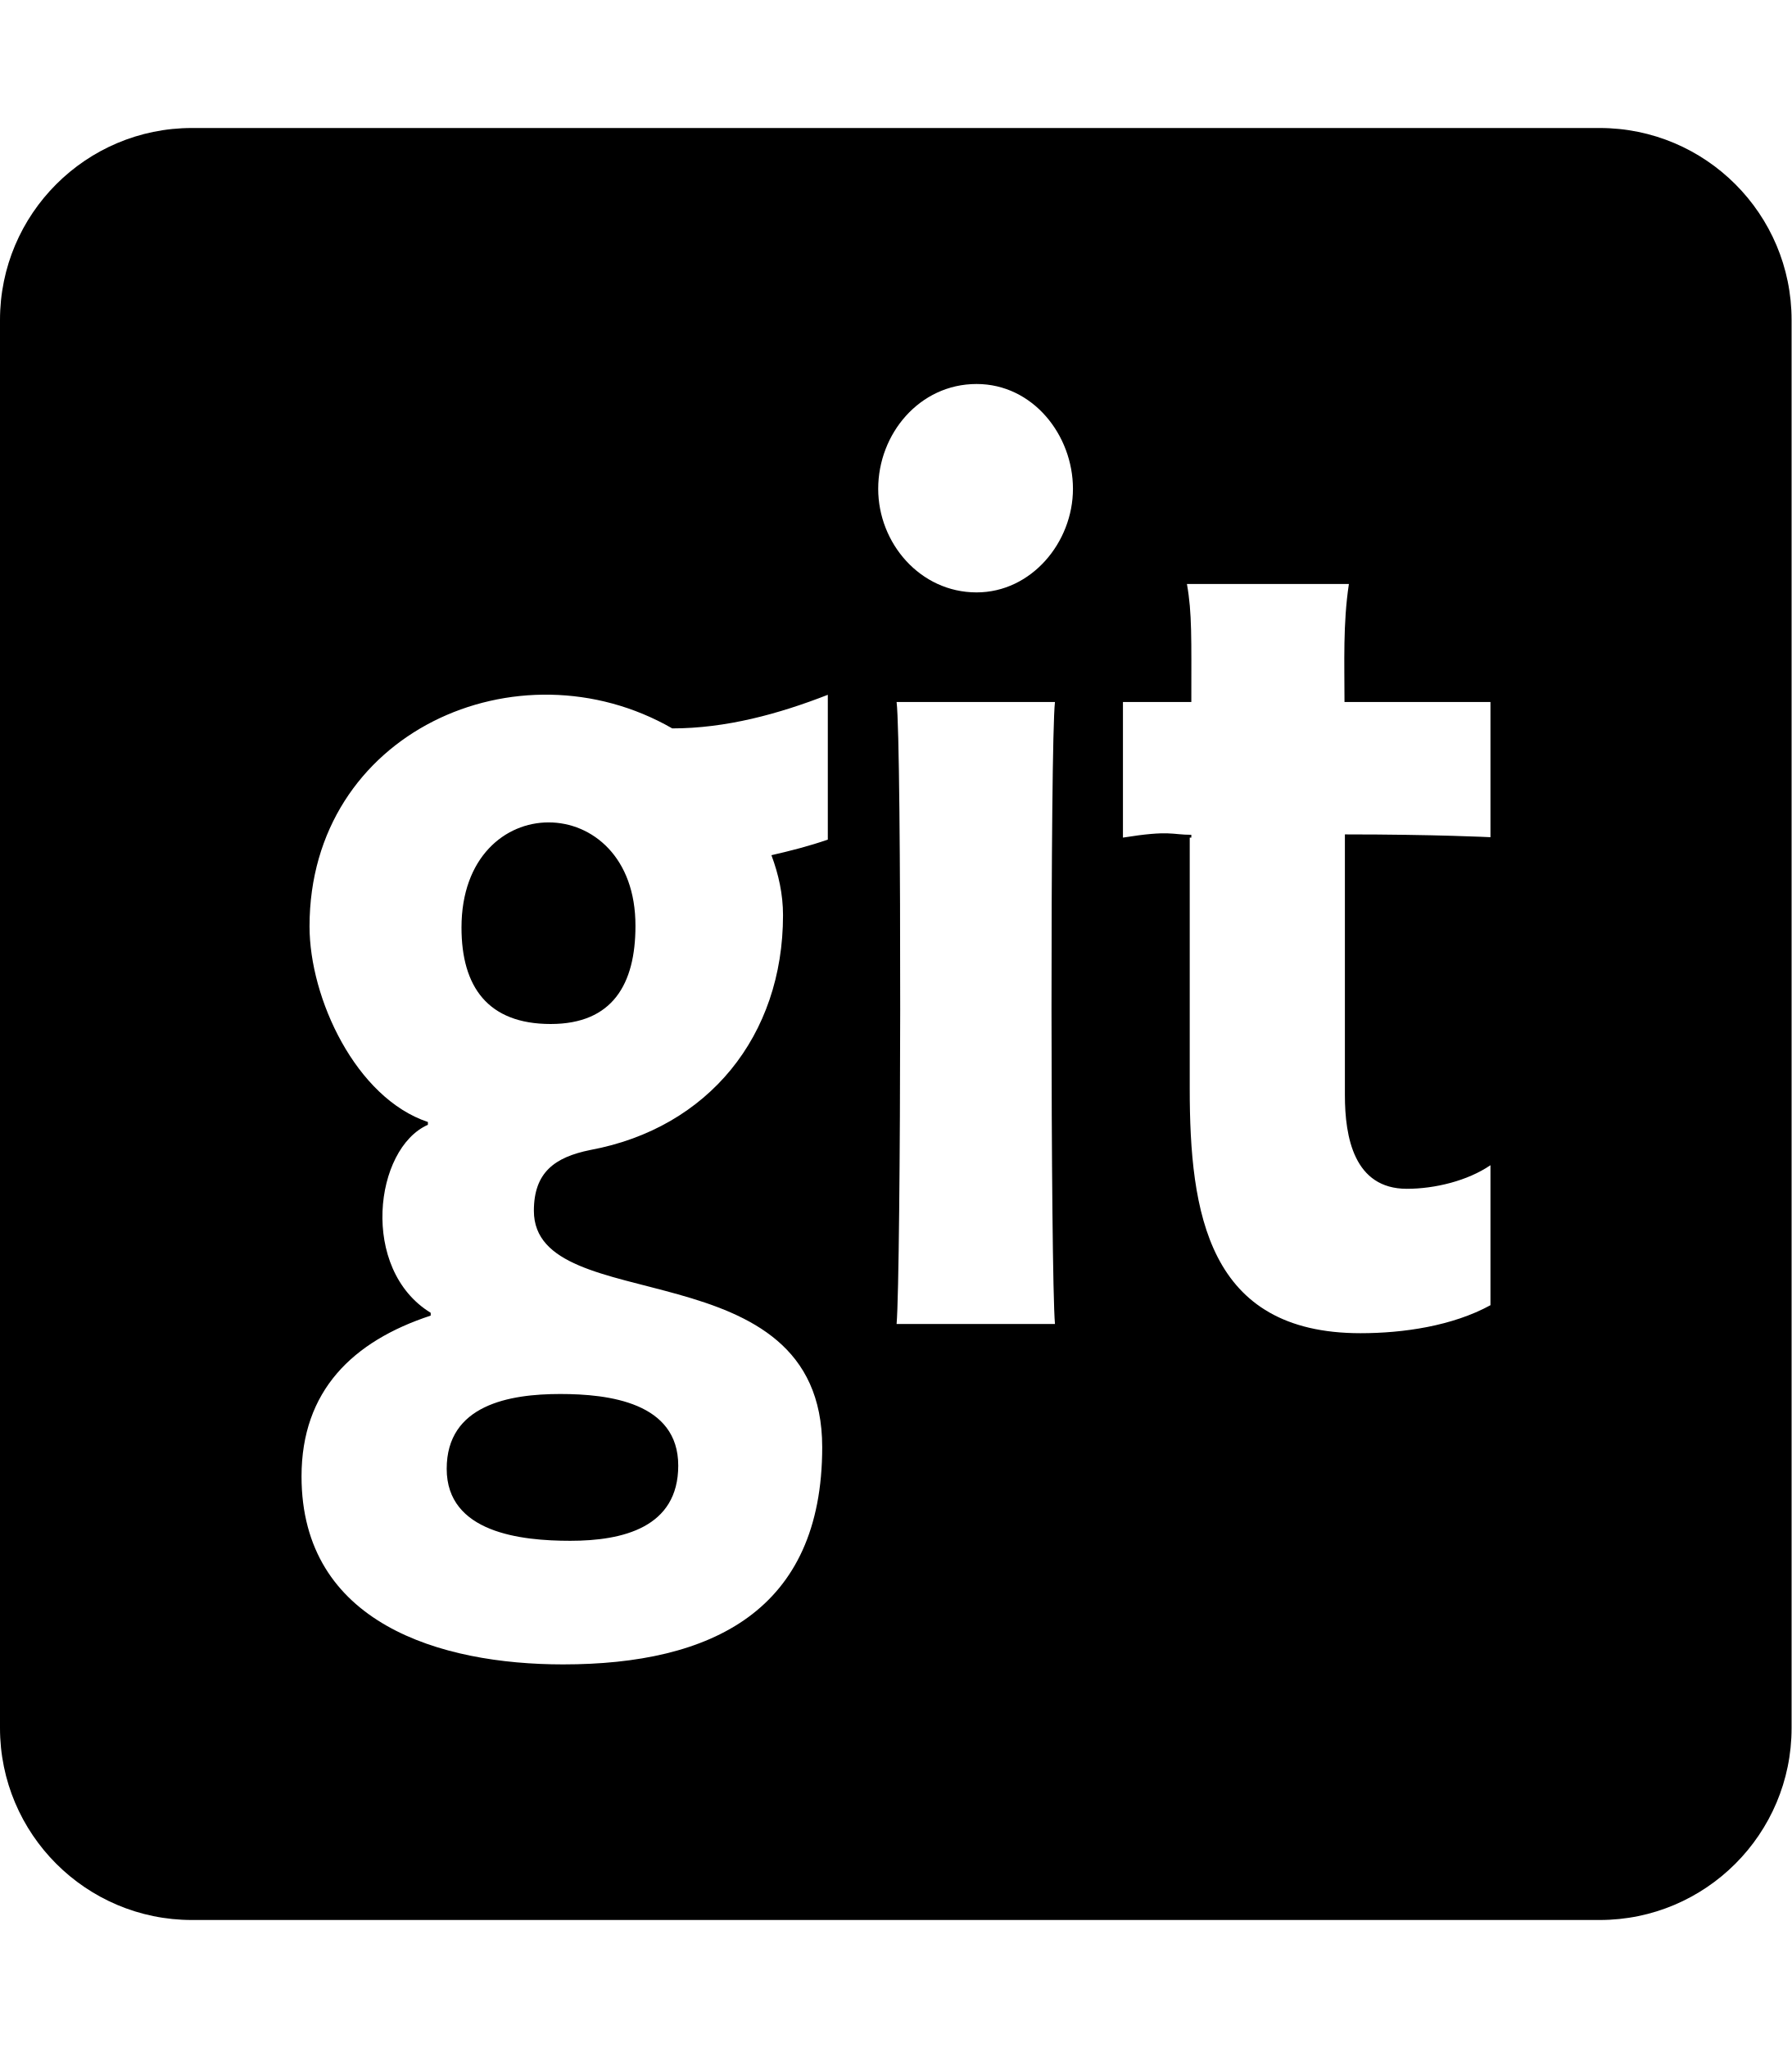
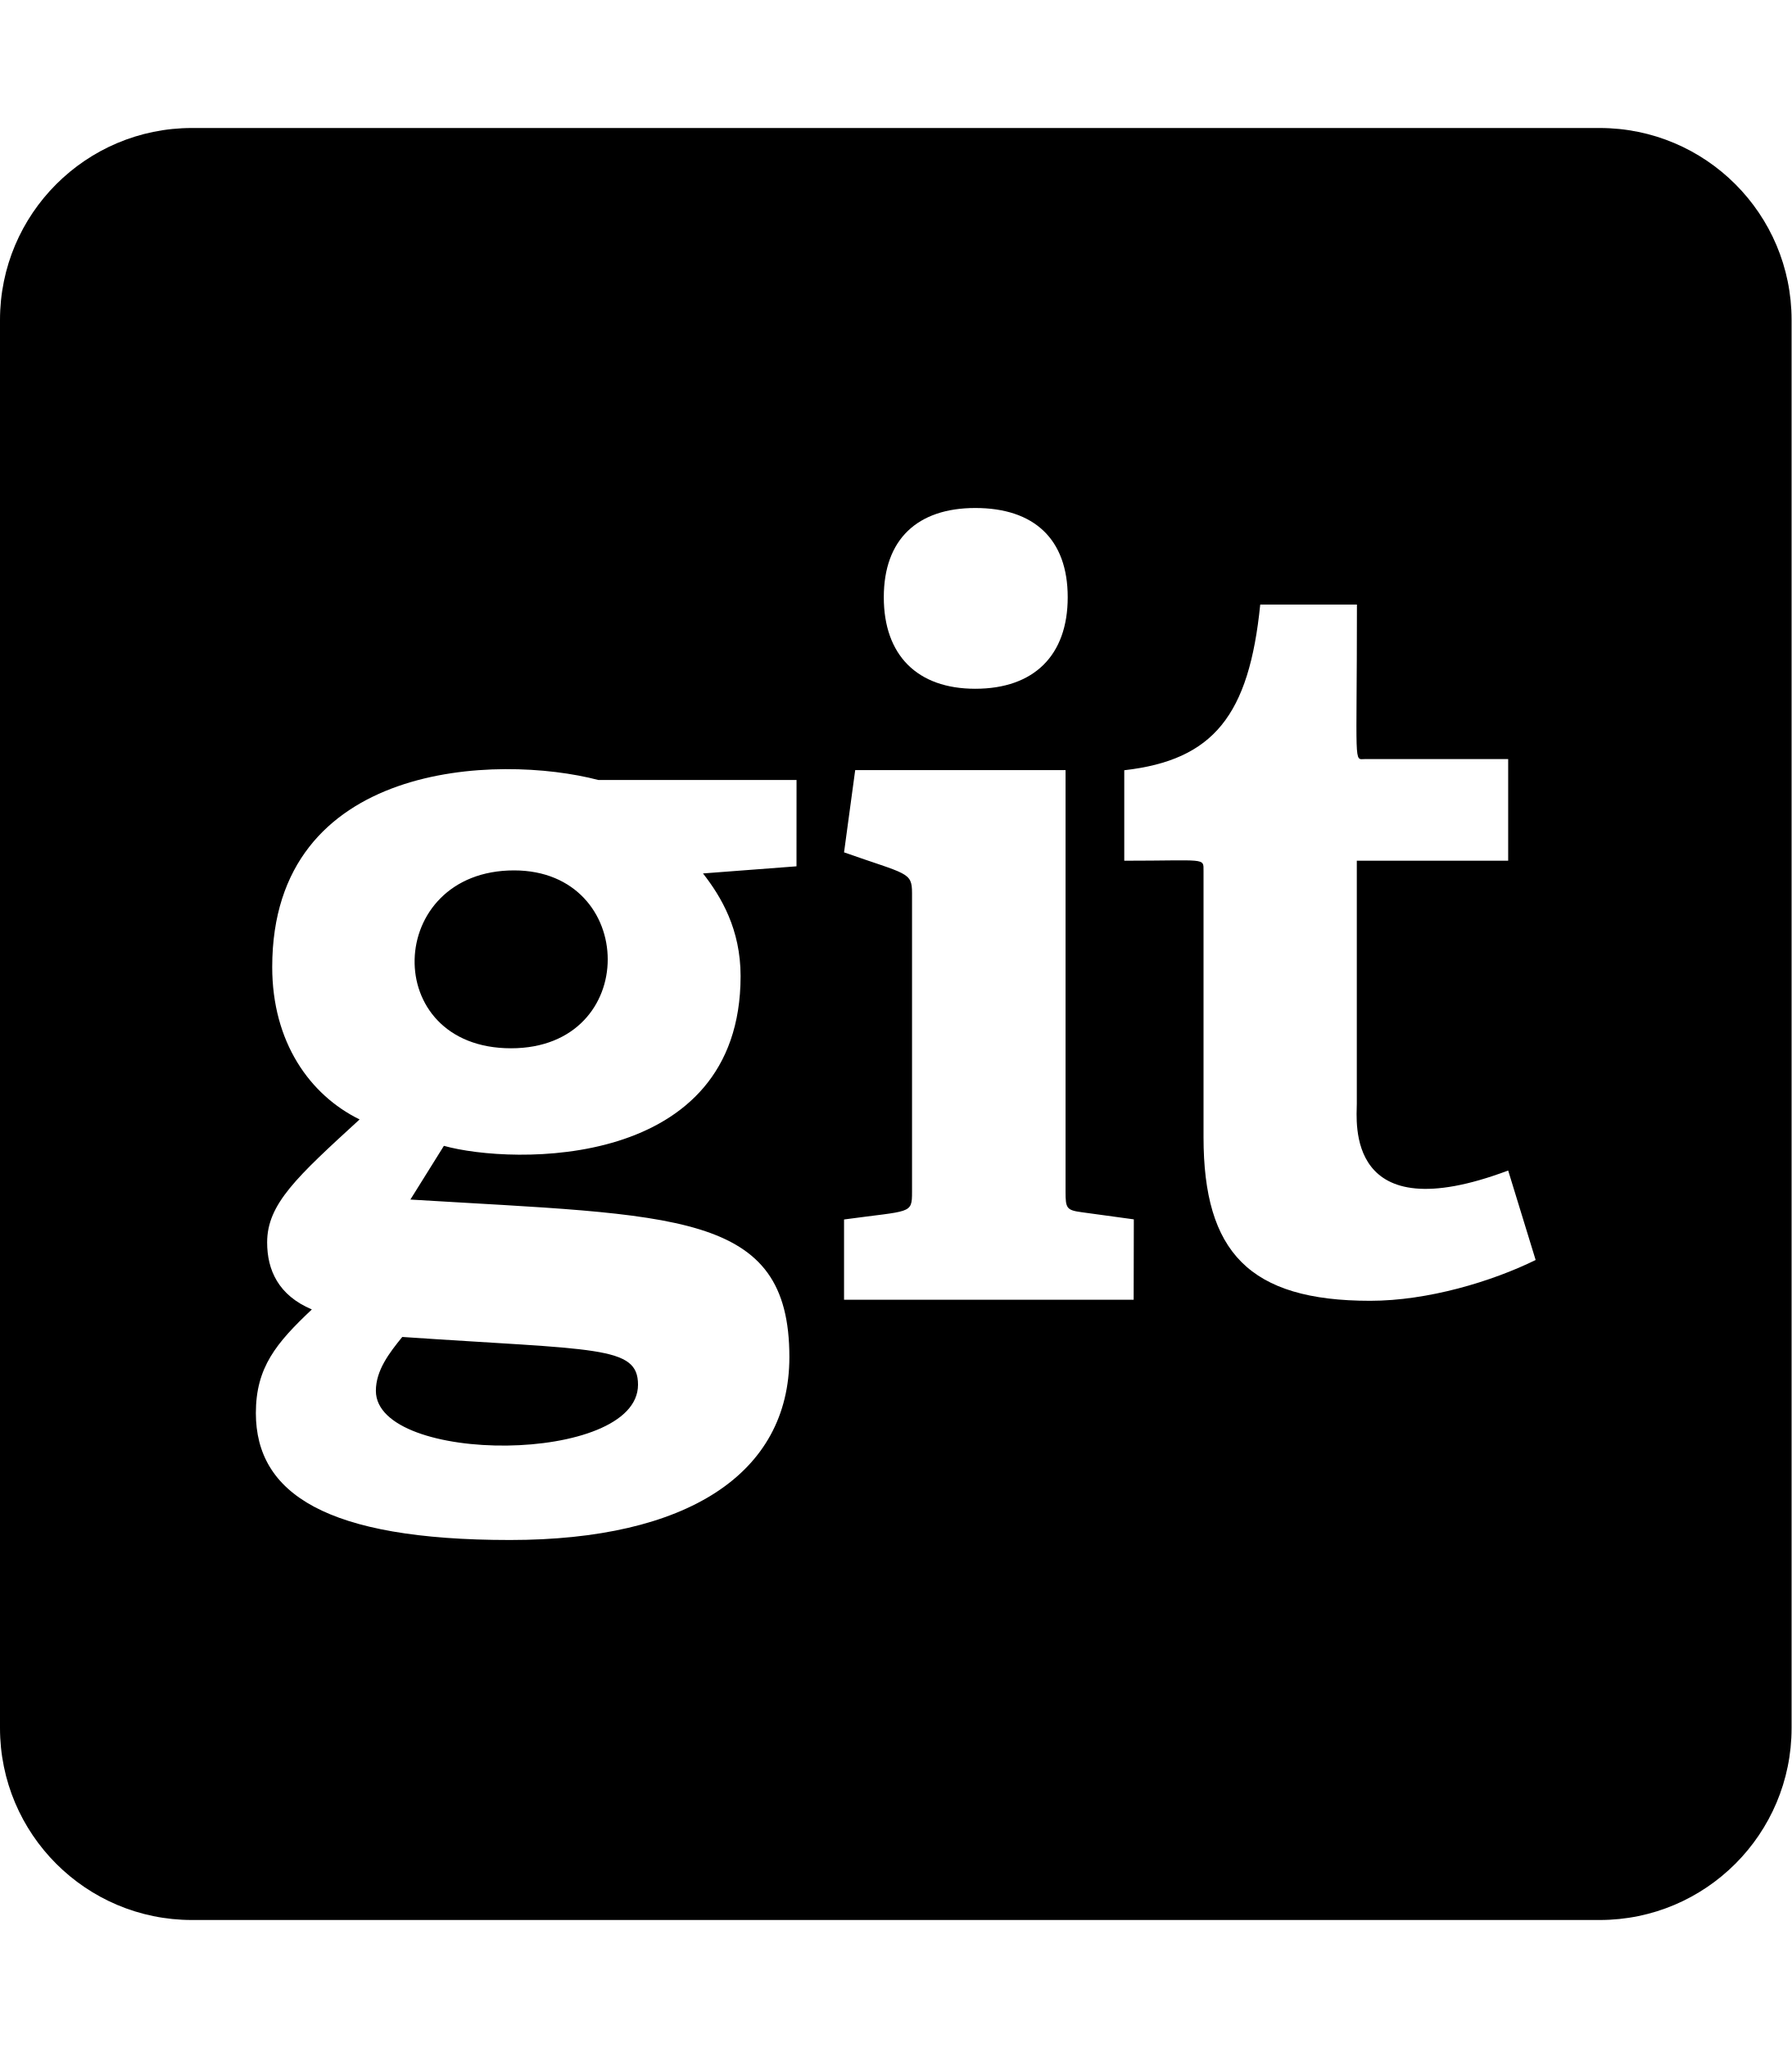
<svg xmlns="http://www.w3.org/2000/svg" viewBox="0 0 448 512">
-   <path d="M140.1 348.5c12.1 0 29.5 2.1 29.5 17.9 0 15.5-13.9 18.8-27 18.8-12.3 0-30.9-2-30.9-18s15.7-18.7 28.4-18.7zm-24.7-116.6c0 14.8 6.6 24.1 22.3 24.1 15.5 0 21.2-10 21.2-24.5.1-34.4-43.5-34.8-43.5.4zM448 80v352c0 26.5-21.5 48-48 48H48c-26.5 0-48-21.5-48-48V80c0-26.5 21.5-48 48-48h352c26.5 0 48 21.5 48 48zm-241 93.7c-12.3 4.8-25.5 8.4-38.9 8.4-38.5-22.1-90.7.9-90.7 49.5 0 18 11.6 42.9 29.6 48.9v.7c-13.4 5.9-17.1 36.1.7 47v.7c-19.5 6.4-32.3 18.8-32.3 40.2 0 36.8 34.8 47 65.4 47 37.1 0 64.8-13.4 64.8-54.3 0-50.4-72.1-31.8-72.1-59.1 0-9.6 5.2-13.4 14.1-15.2 29.6-5.5 48.2-28.6 48.2-58.7 0-5.2-1.1-10.2-2.9-15 4.8-1.1 9.5-2.3 14.1-3.9v-36.2zm56.8 1.8h-39.6c1.3 10.6 1.1 142.6 0 155.5h39.6c-1.1-12.8-1.2-145.1 0-155.5zm4.5-53.3c0-13.4-10-26.2-24.1-26.2-14.3 0-24.6 12.5-24.6 26.2 0 13.6 10.5 25.9 24.6 25.9 13.7 0 24.1-12.5 24.1-25.9zm104.3 53.3h-36.4c0-9.8-.4-19.6 1.1-29.5h-40.5c1.3 7.3 1.1 13.6 1.1 29.5h-17.1v33.9c11.9-1.9 12.1-.7 17.1-.7v.7h-.4v62.7c0 31.1 4.5 61.2 42.7 61.2 10.7 0 23-1.8 32.5-7v-35c-5.7 3.9-13.9 5.9-20.9 5.9-13.2 0-15.5-12.9-15.5-23.4v-65.2c22.7 0 36.4.7 36.4.7v-33.8z" />
+   <path d="M100.59 334.24c48.57 3.31 58.95 2.11 58.95 11.94 0 20-65.55 20.06-65.55 1.52.01-5.09 3.29-9.4 6.6-13.46zm27.95-116.64c-32.29 0-33.75 44.47-.75 44.47 32.51 0 31.71-44.47.75-44.47zM448 80v352a48 48 0 0 1-48 48H48a48 48 0 0 1-48-48V80a48 48 0 0 1 48-48h352a48 48 0 0 1 48 48zm-227 69.31c0 14.49 8.38 22.88 22.86 22.88 14.74 0 23.13-8.39 23.13-22.88S258.62 127 243.88 127c-14.48 0-22.88 7.84-22.88 22.31zM199.18 195h-49.55c-25-6.55-81.56-4.85-81.56 46.75 0 18.8 9.4 32 21.85 38.11C74.23 294.23 66.8 301 66.8 310.6c0 6.87 2.79 13.22 11.18 16.76-8.9 8.4-14 14.48-14 25.92C64 373.35 81.53 385 127.52 385c44.22 0 69.87-16.51 69.87-45.73 0-36.67-28.23-35.32-94.77-39.38l8.38-13.43c17 4.74 74.19 6.23 74.19-42.43 0-11.69-4.83-19.82-9.4-25.67l23.38-1.78zm84.34 109.84l-13-1.78c-3.82-.51-4.07-1-4.07-5.09V192.52h-52.6l-2.79 20.57c15.75 5.55 17 4.86 17 10.17V298c0 5.62-.31 4.58-17 6.87v20.06h72.42zM384 315l-6.87-22.37c-40.93 15.37-37.85-12.41-37.85-16.73v-60.72h37.85v-25.41h-35.82c-2.87 0-2 2.52-2-38.63h-24.18c-2.79 27.7-11.68 38.88-34 41.42v22.62c20.47 0 19.82-.85 19.82 2.54v66.57c0 28.72 11.43 40.91 41.67 40.91 14.45 0 30.45-4.83 41.38-10.2z" />
</svg>
